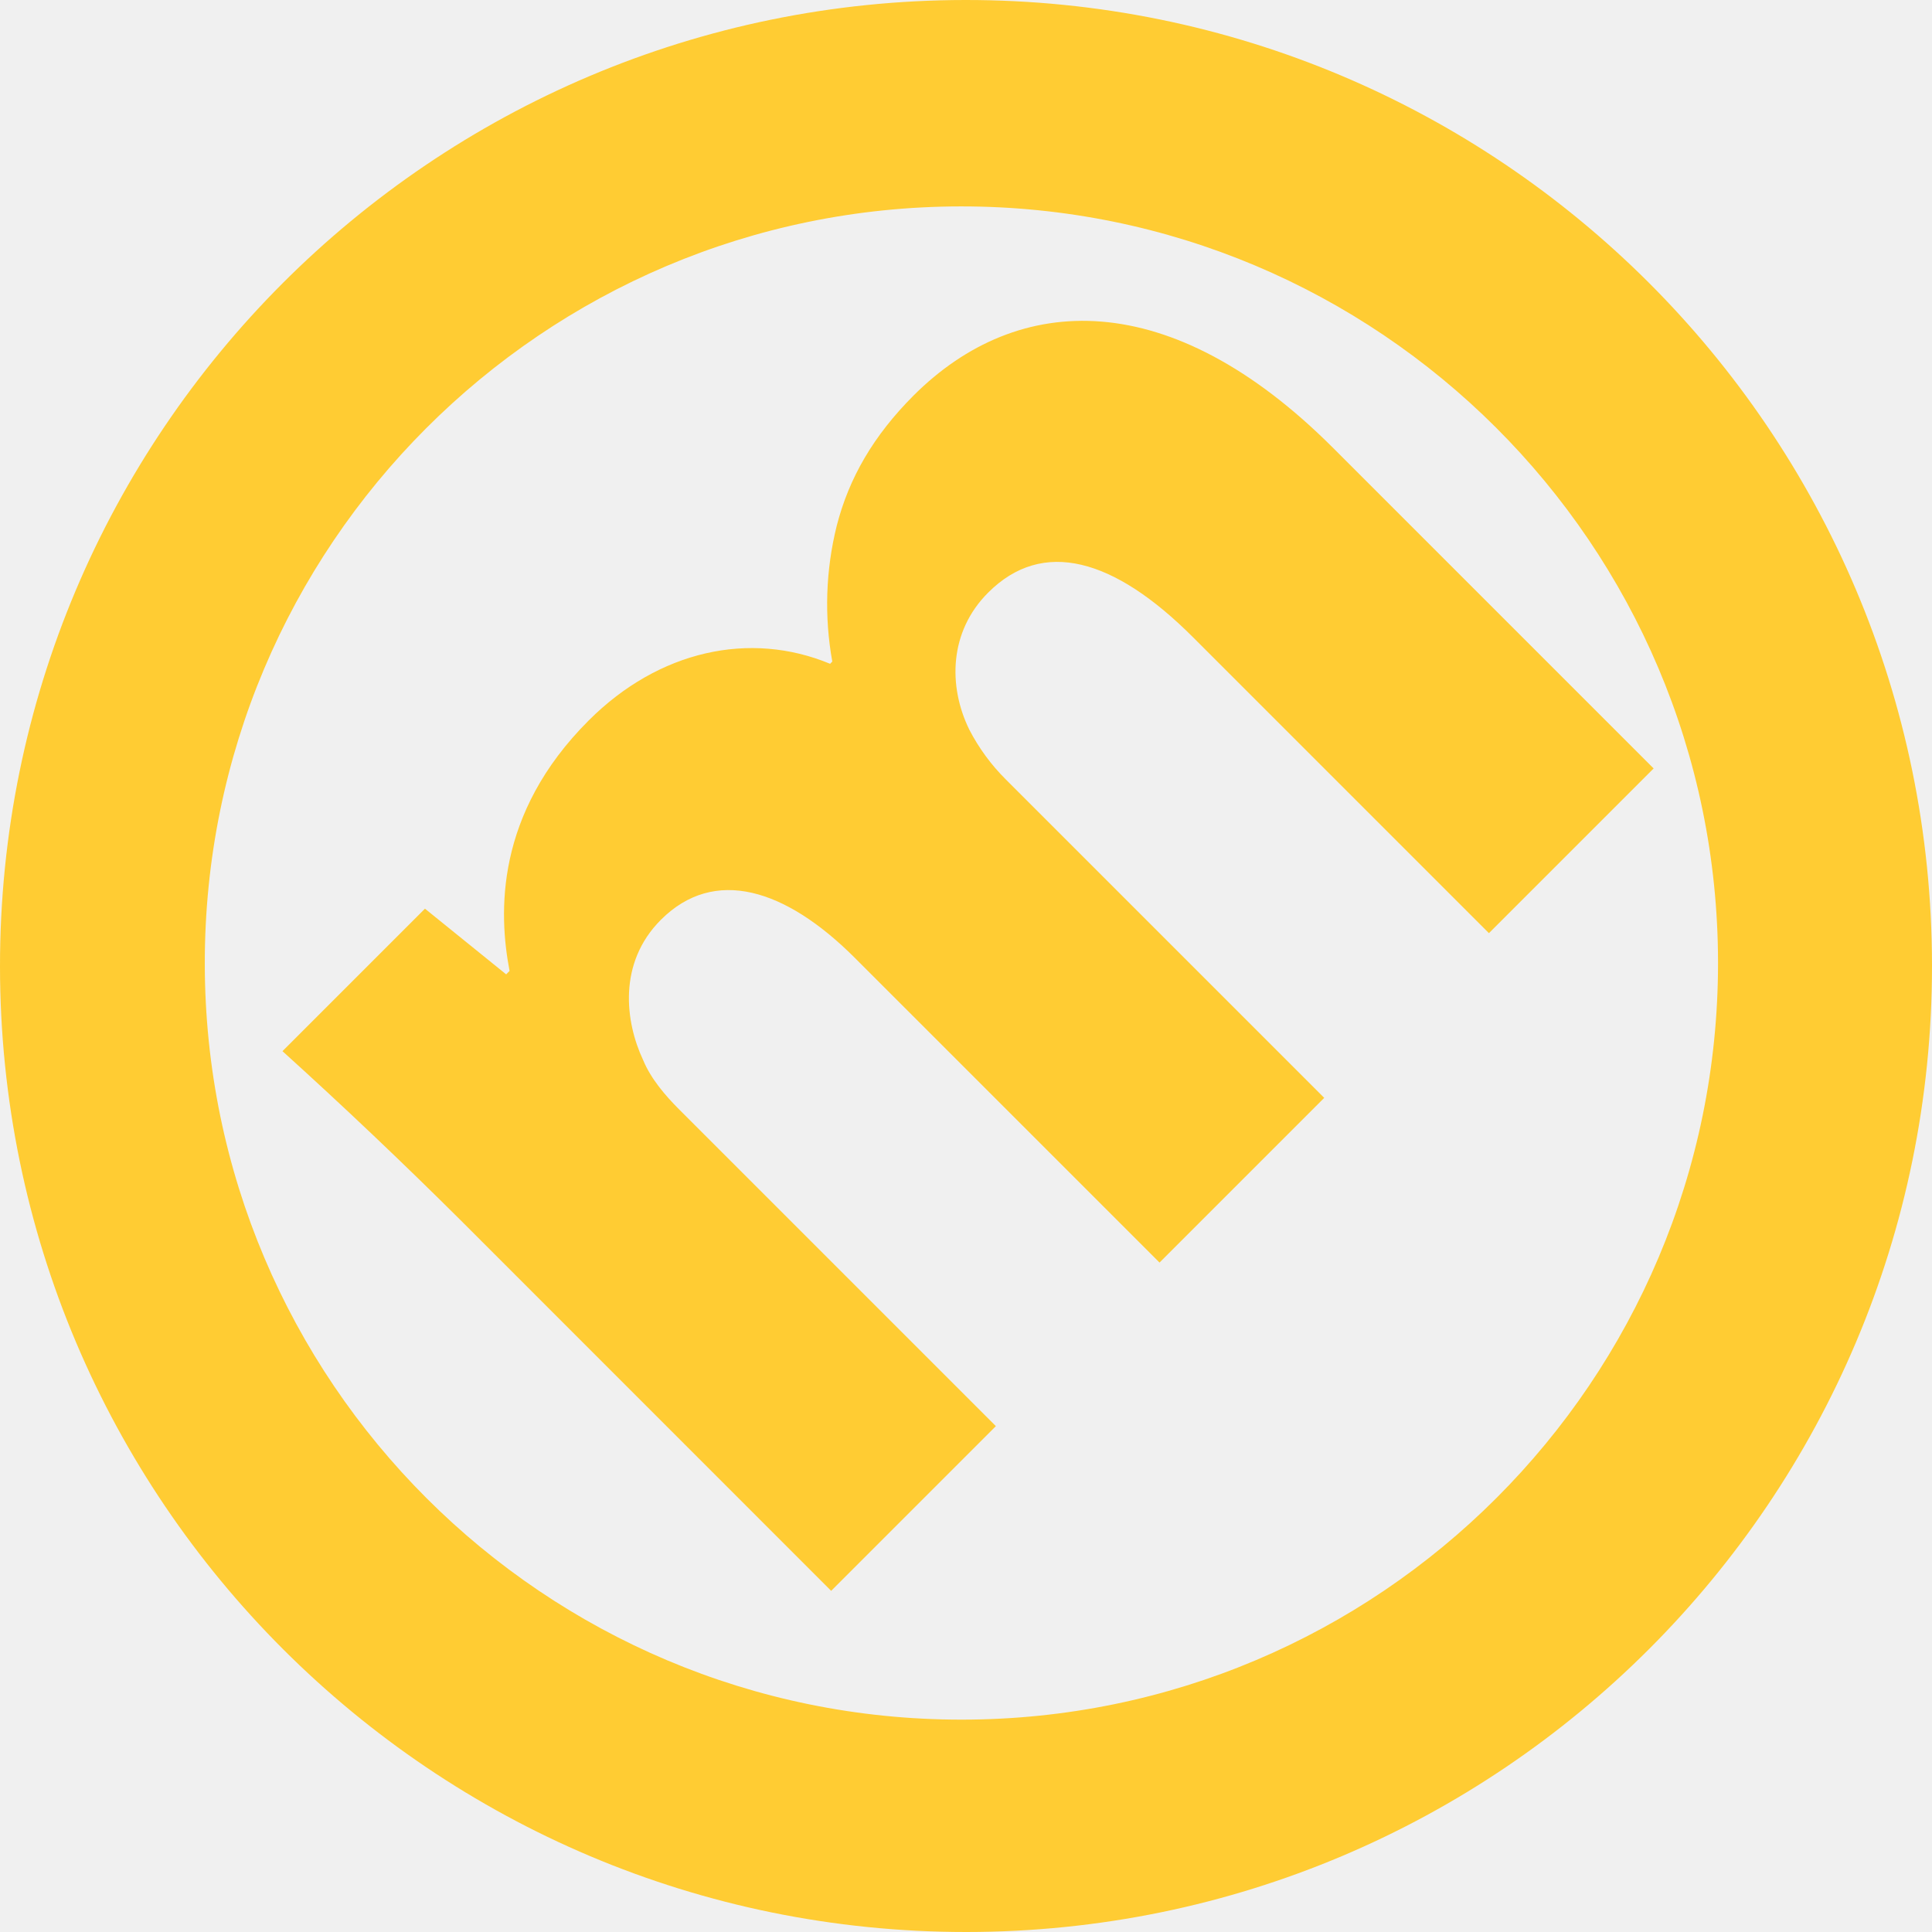
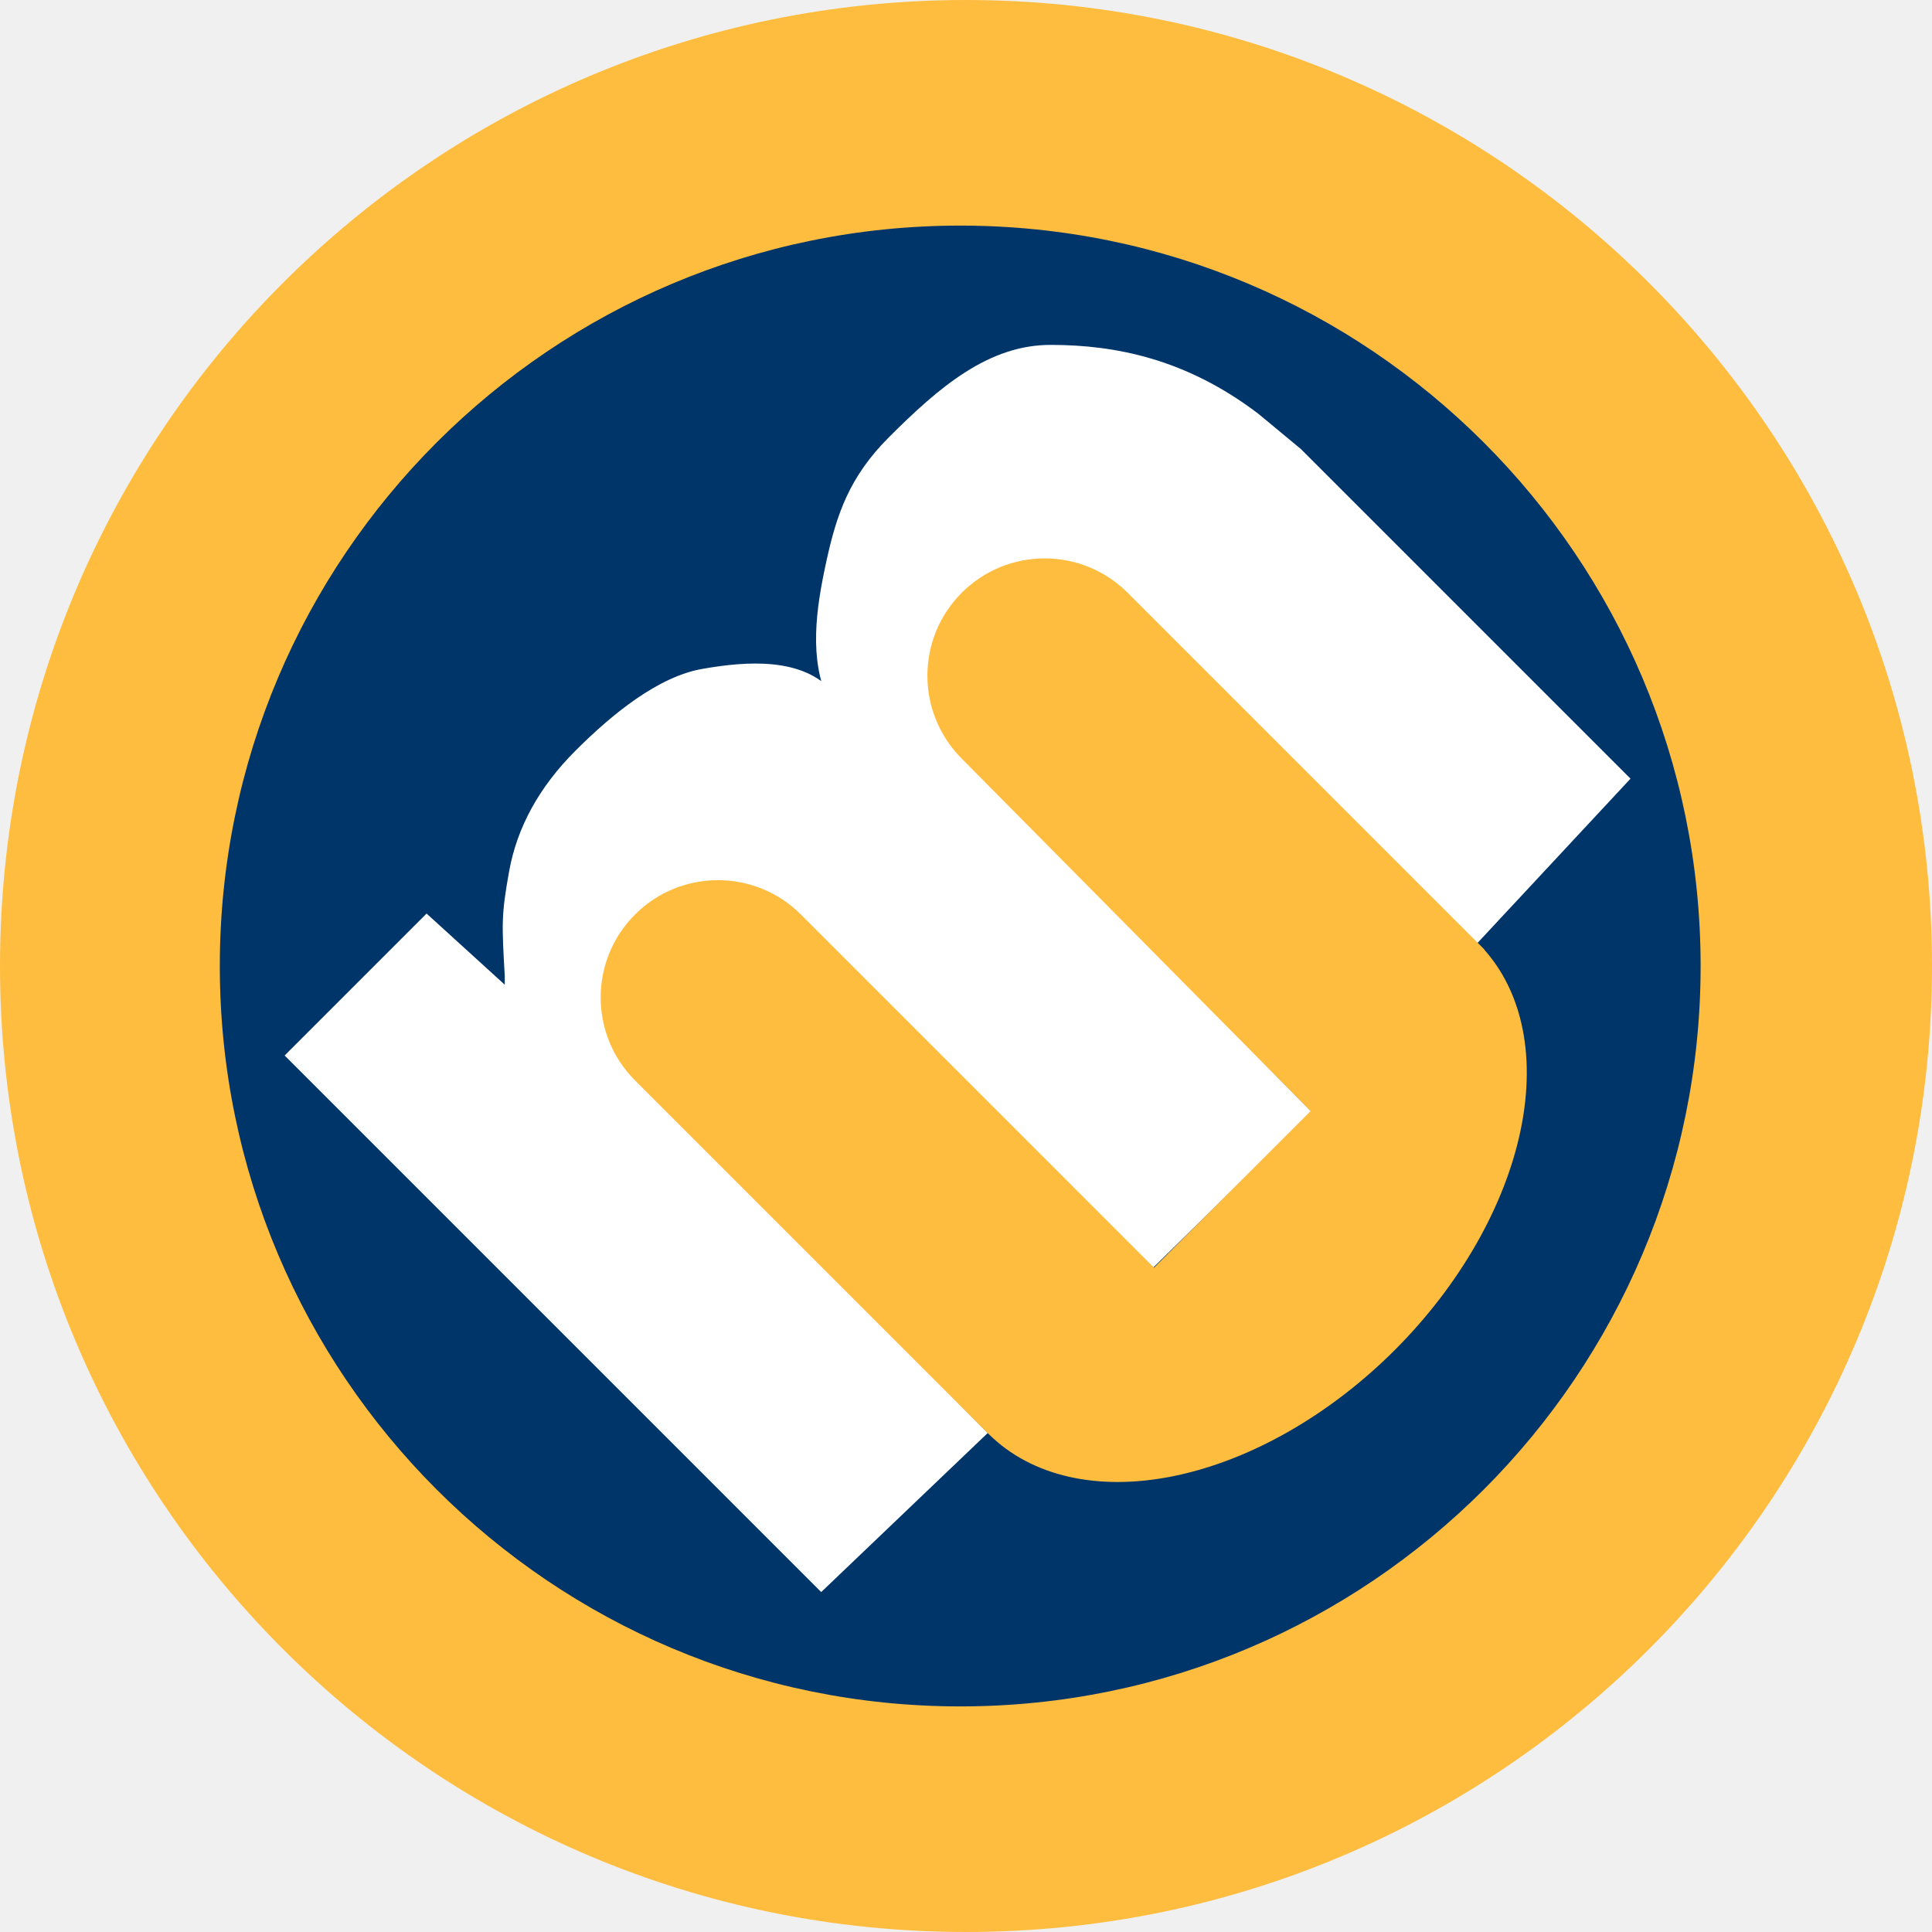
- <svg xmlns="http://www.w3.org/2000/svg" fill="#FFCC33" role="img" viewBox="0 0 24 24">
-   <path d="M11.99 0A12 12 0 1 0 24 12v-.014A12 12 0 0 0 11.99 0Zm-.055 2.564a9.399 9.399 0 0 1 9.407 9.389v.01a9.399 9.399 0 1 1-9.408-9.399Zm-1.61 17.198 2.046-2.046-3.94-3.94c-.165-.166-.345-.373-.442-.608-.221-.47-.318-1.203.221-1.742.664-.664 1.548-.387 2.406.47l3.788 3.788 2.046-2.046-3.954-3.954a2.48 2.48 0 0 1-.456-.622c-.263-.539-.25-1.216.235-1.7.677-.678 1.562-.429 2.544.553l3.677 3.677 2.046-2.046-3.982-3.982c-2.018-2.018-3.912-1.949-5.212-.65-.498.499-.802 1.024-.954 1.618a4.026 4.026 0 0 0-.055 1.686l-.027.028c-.996-.414-2.13-.166-3 .705-1.162 1.161-1.12 2.392-.982 3.11l-.042.043-1.009-.816-1.77 1.77a64.1 64.1 0 0 1 2.213 2.1z" />
+ <svg xmlns="http://www.w3.org/2000/svg" width="334" height="334" viewBox="0 0 334 334" fill="none">
+   <circle cx="167" cy="167" r="167" fill="#FFBD3F" />
+   <circle cx="166" cy="167" r="128" fill="#00356A" />
+   <path d="M141.968 275.233L49.208 182.472L73.747 157.933L87.261 170.233L87.261 168.733C86.761 159.733 86.636 158.33 88.008 150.677C89.381 143.024 93.21 136.054 99.496 129.768C105.863 123.402 113.852 116.914 121.505 115.622C129.118 114.289 138.749 113.591 144.013 119.614L143.242 121.171C139.821 113.962 141.061 105.294 142.836 97.158C144.612 88.94 146.843 82.422 153.652 75.612C162.316 66.949 170.953 59.509 181.868 59.625C192.784 59.661 204.999 62.001 217.5 71.5L224.879 77.615L281.879 134.615L254.761 163.733L226.761 134.615L199.261 107.629C194.107 102.475 184.077 100.57 178.761 100.733C173.444 100.896 170.871 104.623 166.761 108.733C162.087 113.407 165.261 118.233 164.261 124.233C166.261 129.733 166.929 131.402 171.761 136.233L226.761 192.233L198.761 219.733L169.761 190.733L139.261 162.233C134.711 157.683 129.633 155.513 124.317 155.435C119.04 155.316 116.267 158.002 112.036 162.233C109.175 165.094 111.028 169.952 108.261 172.733C107.413 176.399 108.014 179.327 109.261 183.233C110.467 187.099 112.839 188.811 116.261 192.233L170.761 247.733L141.968 275.233Z" fill="white" />
+   <path d="M166.265 102.473C174.184 94.554 187.023 94.554 194.942 102.473L255.563 163.094L255.569 163.088C255.708 163.227 255.844 163.369 255.979 163.51L256.607 164.138L256.587 164.167C259.709 167.665 261.893 172.011 263.032 177.002C264.292 182.52 264.25 188.72 262.909 195.248C261.569 201.775 258.955 208.503 255.219 215.047C251.482 221.591 246.696 227.823 241.132 233.387C235.568 238.951 229.336 243.738 222.792 247.475C216.248 251.212 209.52 253.825 202.992 255.166C196.465 256.506 190.265 256.547 184.747 255.288C179.315 254.048 174.649 251.57 171.006 247.994L171 248L109.78 186.78C101.861 178.86 101.861 166.02 109.78 158.101C117.7 150.182 130.54 150.182 138.459 158.101L199.507 219.15L213.201 205.457L226.583 192.074L166.193 131.079C158.342 123.148 158.374 110.364 166.265 102.473Z" fill="#FFBD3F" />
</svg>
